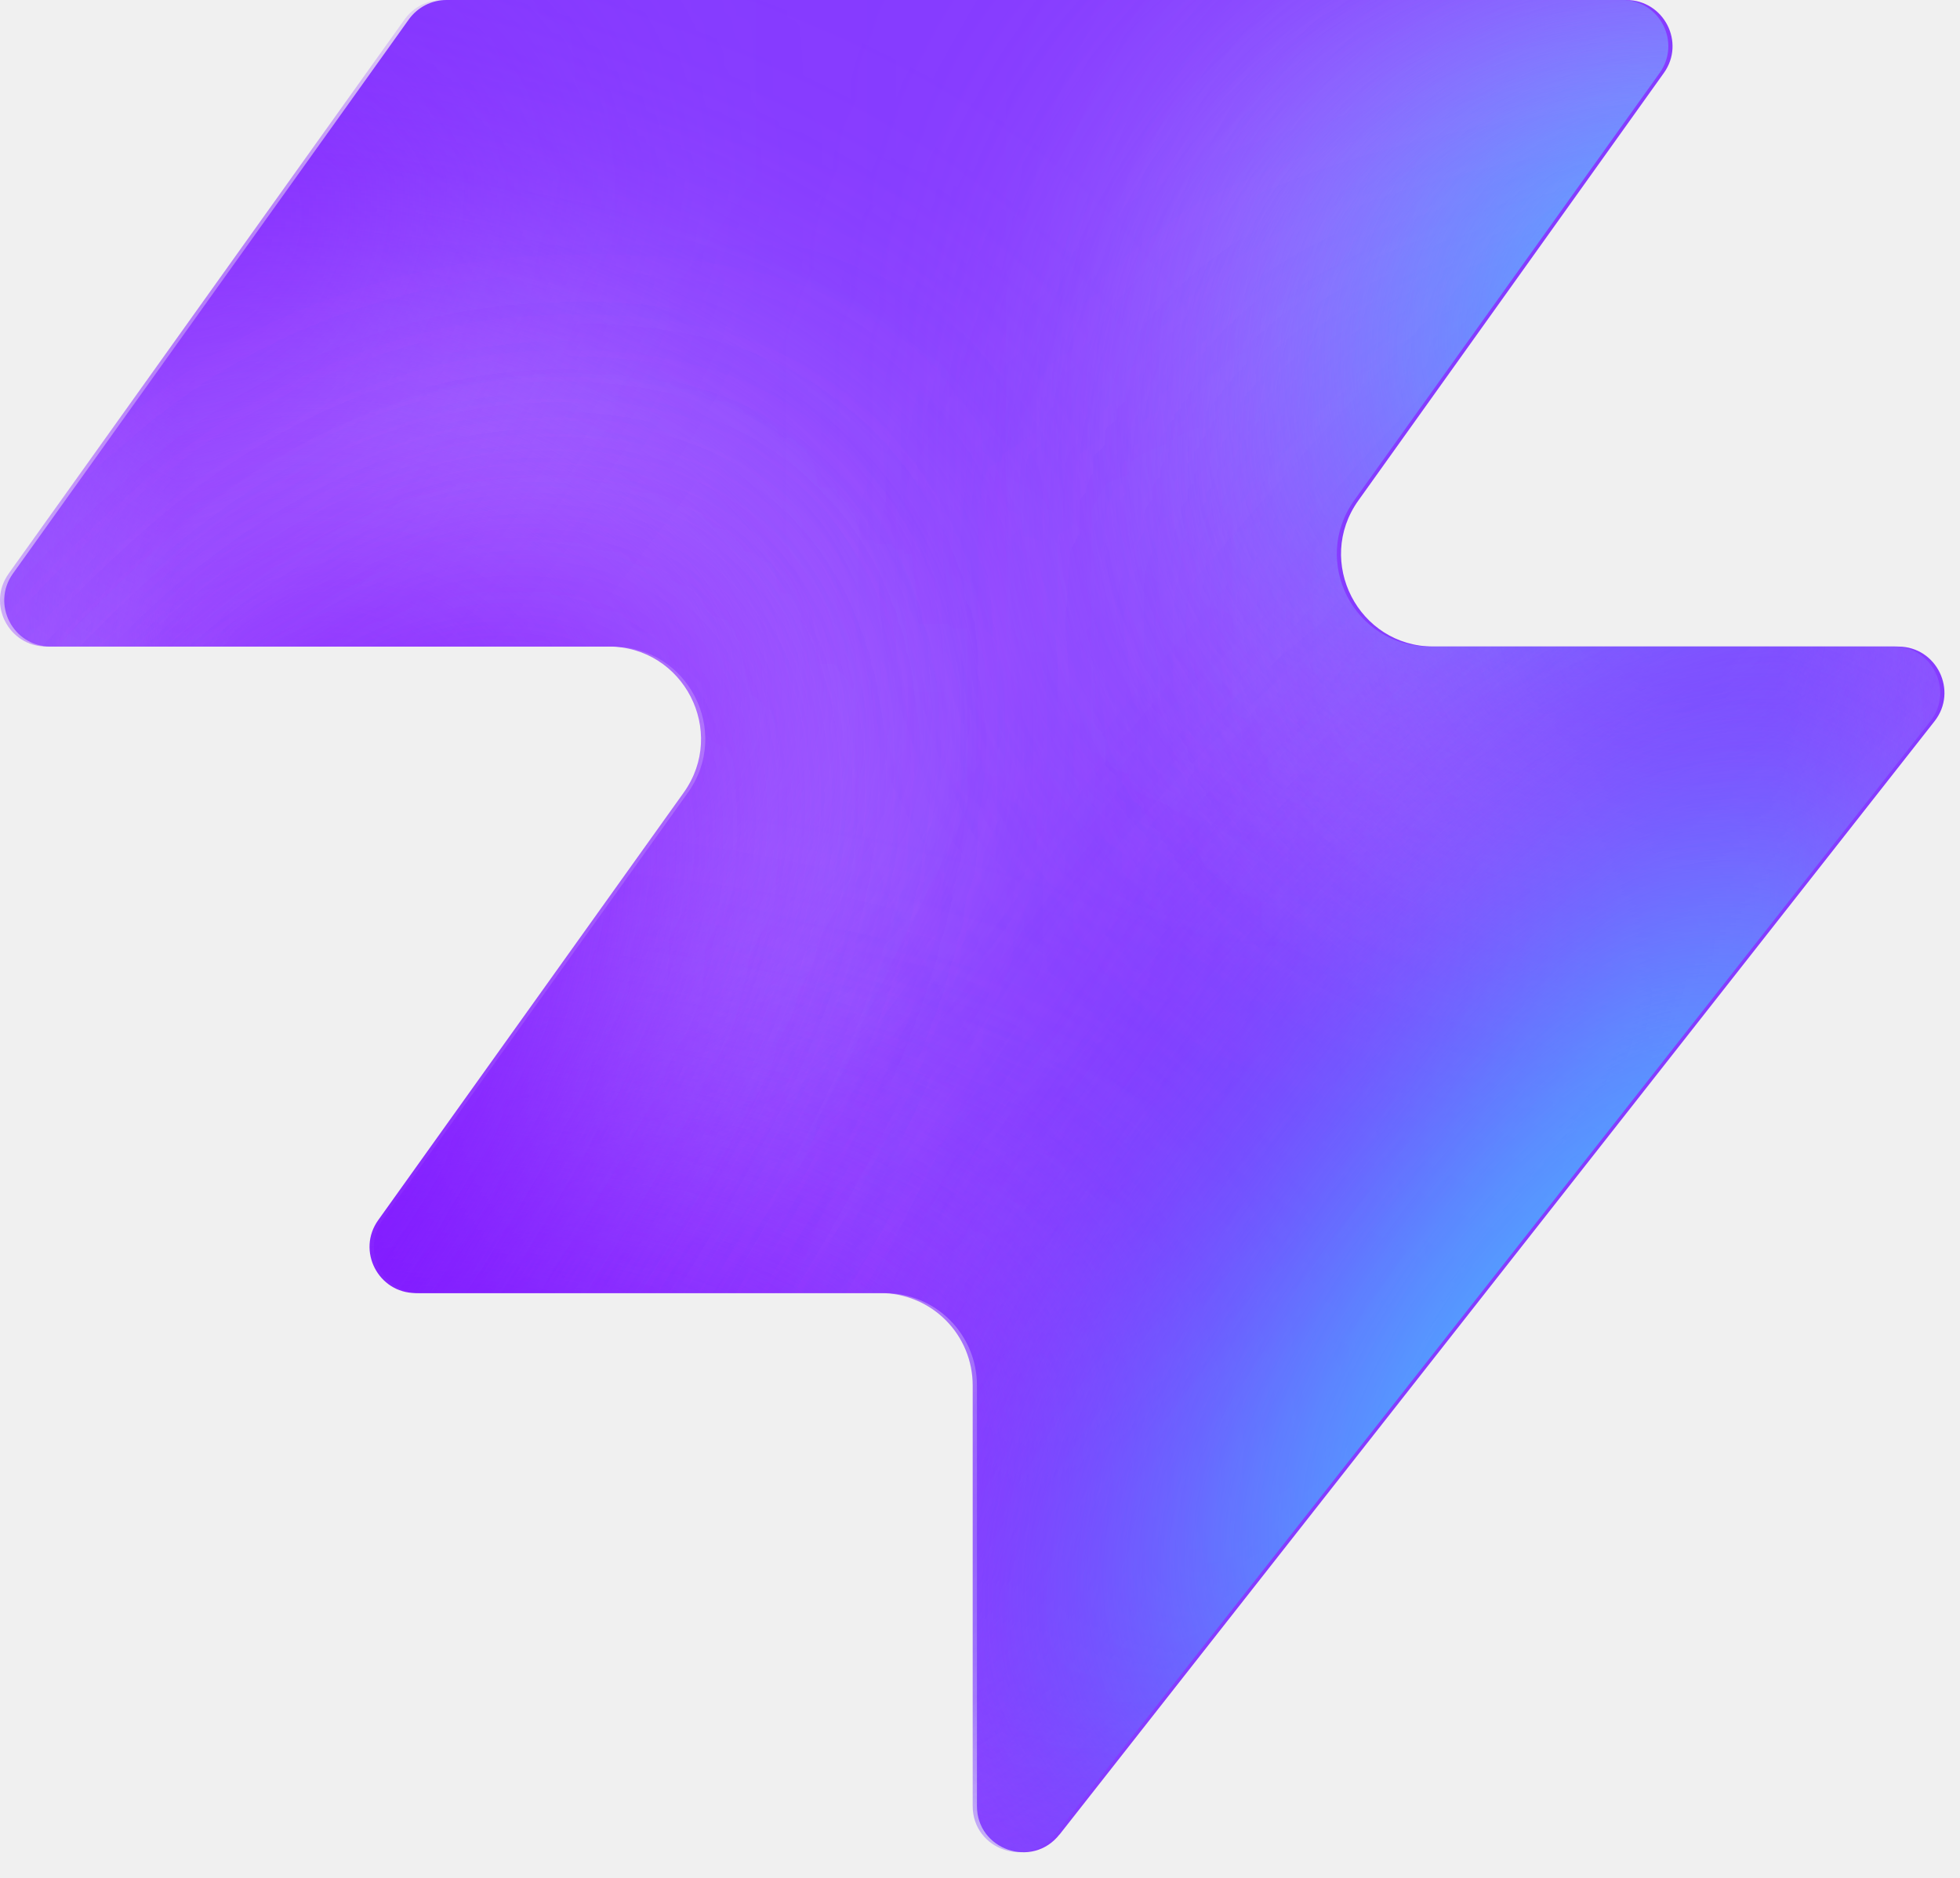
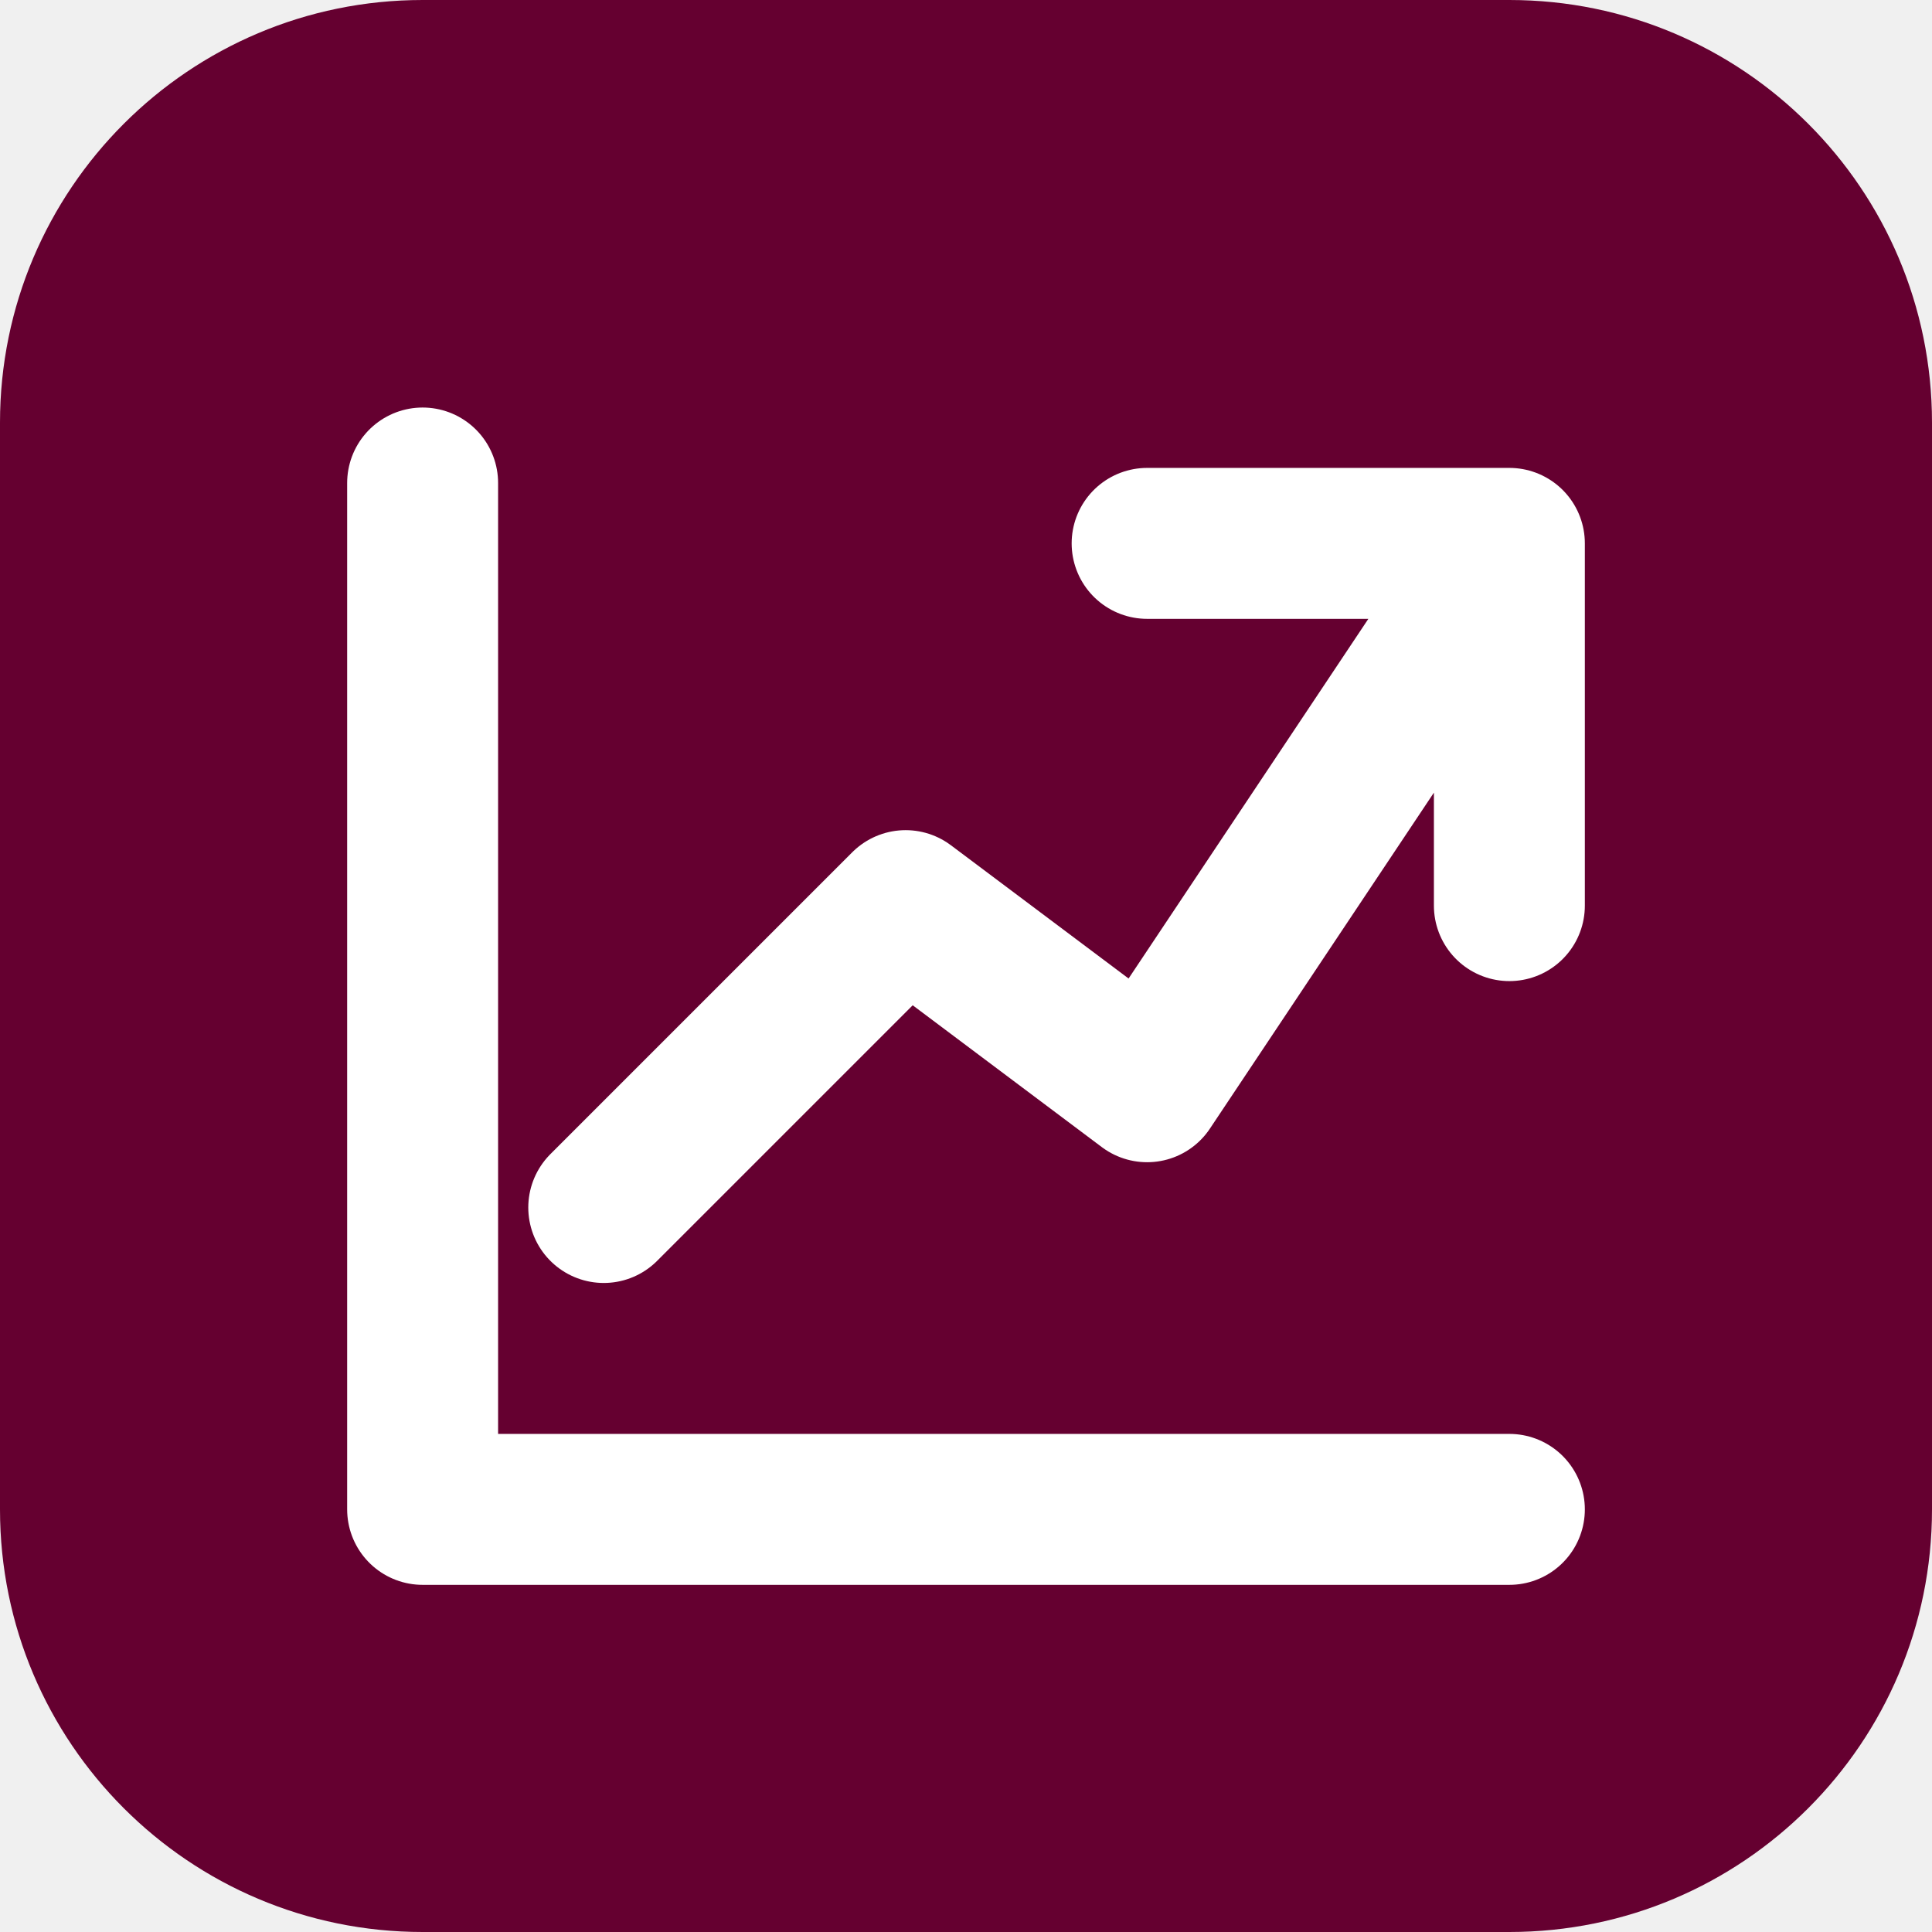
- <svg xmlns="http://www.w3.org/2000/svg" width="48" height="46" fill="none" viewBox="0 0 48 46">
-   <path fill="#863bff" d="M25.946 44.938c-.664.845-2.021.375-2.021-.698V33.937a2.26 2.26 0 0 0-2.262-2.262H10.287c-.92 0-1.456-1.04-.92-1.788l7.48-10.471c1.07-1.497 0-3.578-1.842-3.578H1.237c-.92 0-1.456-1.04-.92-1.788L10.013.474c.214-.297.556-.474.92-.474h28.894c.92 0 1.456 1.04.92 1.788l-7.48 10.471c-1.07 1.498 0 3.579 1.842 3.579h11.377c.943 0 1.473 1.088.89 1.83L25.947 44.94z" style="fill:#863bff;fill:color(display-p3 .525 .23 1);fill-opacity:1" />
-   <mask id="a" width="48" height="46" x="0" y="0" maskUnits="userSpaceOnUse" style="mask-type:alpha">
-     <path fill="#000" d="M25.842 44.938c-.664.844-2.021.375-2.021-.698V33.937a2.26 2.26 0 0 0-2.262-2.262H10.183c-.92 0-1.456-1.04-.92-1.788l7.48-10.471c1.07-1.498 0-3.579-1.842-3.579H1.133c-.92 0-1.456-1.04-.92-1.787L9.91.473c.214-.297.556-.474.92-.474h28.894c.92 0 1.456 1.04.92 1.788l-7.48 10.471c-1.07 1.498 0 3.578 1.842 3.578h11.377c.943 0 1.473 1.088.89 1.832L25.843 44.94z" style="fill:#000;fill-opacity:1" />
-   </mask>
-   <g mask="url(#a)">
-     <g filter="url(#b)">
-       <ellipse cx="5.508" cy="14.704" fill="#ede6ff" rx="5.508" ry="14.704" style="fill:#ede6ff;fill:color(display-p3 .927 .903 1);fill-opacity:1" transform="matrix(.00324 1 1 -.00324 -4.47 31.516)" />
-     </g>
-     <g filter="url(#c)">
-       <ellipse cx="10.399" cy="29.851" fill="#ede6ff" rx="10.399" ry="29.851" style="fill:#ede6ff;fill:color(display-p3 .927 .903 1);fill-opacity:1" transform="matrix(.00324 1 1 -.00324 -39.328 7.883)" />
-     </g>
-     <g filter="url(#d)">
-       <ellipse cx="5.508" cy="30.487" fill="#7e14ff" rx="5.508" ry="30.487" style="fill:#7e14ff;fill:color(display-p3 .492 .077 1);fill-opacity:1" transform="rotate(89.814 -25.913 -14.639)scale(1 -1)" />
-     </g>
-     <g filter="url(#e)">
-       <ellipse cx="5.508" cy="30.599" fill="#7e14ff" rx="5.508" ry="30.599" style="fill:#7e14ff;fill:color(display-p3 .492 .077 1);fill-opacity:1" transform="rotate(89.814 -32.644 -3.334)scale(1 -1)" />
-     </g>
-     <g filter="url(#f)">
-       <ellipse cx="5.508" cy="30.599" fill="#7e14ff" rx="5.508" ry="30.599" style="fill:#7e14ff;fill:color(display-p3 .492 .077 1);fill-opacity:1" transform="matrix(.00324 1 1 -.00324 -34.34 30.47)" />
-     </g>
-     <g filter="url(#g)">
-       <ellipse cx="14.072" cy="22.078" fill="#ede6ff" rx="14.072" ry="22.078" style="fill:#ede6ff;fill:color(display-p3 .927 .903 1);fill-opacity:1" transform="rotate(93.35 24.506 48.493)scale(-1 1)" />
-     </g>
-     <g filter="url(#h)">
-       <ellipse cx="3.47" cy="21.501" fill="#7e14ff" rx="3.47" ry="21.501" style="fill:#7e14ff;fill:color(display-p3 .492 .077 1);fill-opacity:1" transform="rotate(89.009 28.708 47.59)scale(-1 1)" />
-     </g>
-     <g filter="url(#i)">
-       <ellipse cx="3.47" cy="21.501" fill="#7e14ff" rx="3.47" ry="21.501" style="fill:#7e14ff;fill:color(display-p3 .492 .077 1);fill-opacity:1" transform="rotate(89.009 28.708 47.59)scale(-1 1)" />
-     </g>
-     <g filter="url(#j)">
-       <ellipse cx=".387" cy="8.972" fill="#7e14ff" rx="4.407" ry="29.108" style="fill:#7e14ff;fill:color(display-p3 .492 .077 1);fill-opacity:1" transform="rotate(39.51 .387 8.972)" />
-     </g>
-     <g filter="url(#k)">
-       <ellipse cx="47.523" cy="-6.092" fill="#7e14ff" rx="4.407" ry="29.108" style="fill:#7e14ff;fill:color(display-p3 .492 .077 1);fill-opacity:1" transform="rotate(37.892 47.523 -6.092)" />
-     </g>
-     <g filter="url(#l)">
-       <ellipse cx="41.412" cy="6.333" fill="#47bfff" rx="5.971" ry="9.665" style="fill:#47bfff;fill:color(display-p3 .28 .748 1);fill-opacity:1" transform="rotate(37.892 41.412 6.333)" />
-     </g>
-     <g filter="url(#m)">
-       <ellipse cx="-1.879" cy="38.332" fill="#7e14ff" rx="4.407" ry="29.108" style="fill:#7e14ff;fill:color(display-p3 .492 .077 1);fill-opacity:1" transform="rotate(37.892 -1.88 38.332)" />
-     </g>
-     <g filter="url(#n)">
-       <ellipse cx="-1.879" cy="38.332" fill="#7e14ff" rx="4.407" ry="29.108" style="fill:#7e14ff;fill:color(display-p3 .492 .077 1);fill-opacity:1" transform="rotate(37.892 -1.88 38.332)" />
-     </g>
-     <g filter="url(#o)">
-       <ellipse cx="35.651" cy="29.907" fill="#7e14ff" rx="4.407" ry="29.108" style="fill:#7e14ff;fill:color(display-p3 .492 .077 1);fill-opacity:1" transform="rotate(37.892 35.651 29.907)" />
-     </g>
-     <g filter="url(#p)">
-       <ellipse cx="38.418" cy="32.4" fill="#47bfff" rx="5.971" ry="15.297" style="fill:#47bfff;fill:color(display-p3 .28 .748 1);fill-opacity:1" transform="rotate(37.892 38.418 32.4)" />
-     </g>
-   </g>
-   <defs>
-     <filter id="b" width="60.045" height="41.654" x="-19.77" y="16.149" color-interpolation-filters="sRGB" filterUnits="userSpaceOnUse">
-       <feFlood flood-opacity="0" result="BackgroundImageFix" />
-       <feBlend in="SourceGraphic" in2="BackgroundImageFix" result="shape" />
-       <feGaussianBlur result="effect1_foregroundBlur_2002_17158" stdDeviation="7.659" />
-     </filter>
-     <filter id="c" width="90.34" height="51.437" x="-54.613" y="-7.533" color-interpolation-filters="sRGB" filterUnits="userSpaceOnUse">
-       <feFlood flood-opacity="0" result="BackgroundImageFix" />
-       <feBlend in="SourceGraphic" in2="BackgroundImageFix" result="shape" />
-       <feGaussianBlur result="effect1_foregroundBlur_2002_17158" stdDeviation="7.659" />
-     </filter>
-     <filter id="d" width="79.355" height="29.4" x="-49.64" y="2.03" color-interpolation-filters="sRGB" filterUnits="userSpaceOnUse">
-       <feFlood flood-opacity="0" result="BackgroundImageFix" />
-       <feBlend in="SourceGraphic" in2="BackgroundImageFix" result="shape" />
-       <feGaussianBlur result="effect1_foregroundBlur_2002_17158" stdDeviation="4.596" />
-     </filter>
-     <filter id="e" width="79.579" height="29.4" x="-45.045" y="20.029" color-interpolation-filters="sRGB" filterUnits="userSpaceOnUse">
-       <feFlood flood-opacity="0" result="BackgroundImageFix" />
-       <feBlend in="SourceGraphic" in2="BackgroundImageFix" result="shape" />
-       <feGaussianBlur result="effect1_foregroundBlur_2002_17158" stdDeviation="4.596" />
-     </filter>
-     <filter id="f" width="79.579" height="29.4" x="-43.513" y="21.178" color-interpolation-filters="sRGB" filterUnits="userSpaceOnUse">
-       <feFlood flood-opacity="0" result="BackgroundImageFix" />
-       <feBlend in="SourceGraphic" in2="BackgroundImageFix" result="shape" />
-       <feGaussianBlur result="effect1_foregroundBlur_2002_17158" stdDeviation="4.596" />
-     </filter>
-     <filter id="g" width="74.749" height="58.852" x="15.756" y="-17.901" color-interpolation-filters="sRGB" filterUnits="userSpaceOnUse">
-       <feFlood flood-opacity="0" result="BackgroundImageFix" />
-       <feBlend in="SourceGraphic" in2="BackgroundImageFix" result="shape" />
-       <feGaussianBlur result="effect1_foregroundBlur_2002_17158" stdDeviation="7.659" />
-     </filter>
-     <filter id="h" width="61.377" height="25.362" x="23.548" y="2.284" color-interpolation-filters="sRGB" filterUnits="userSpaceOnUse">
-       <feFlood flood-opacity="0" result="BackgroundImageFix" />
-       <feBlend in="SourceGraphic" in2="BackgroundImageFix" result="shape" />
-       <feGaussianBlur result="effect1_foregroundBlur_2002_17158" stdDeviation="4.596" />
-     </filter>
-     <filter id="i" width="61.377" height="25.362" x="23.548" y="2.284" color-interpolation-filters="sRGB" filterUnits="userSpaceOnUse">
-       <feFlood flood-opacity="0" result="BackgroundImageFix" />
-       <feBlend in="SourceGraphic" in2="BackgroundImageFix" result="shape" />
-       <feGaussianBlur result="effect1_foregroundBlur_2002_17158" stdDeviation="4.596" />
-     </filter>
-     <filter id="j" width="56.045" height="63.649" x="-27.636" y="-22.853" color-interpolation-filters="sRGB" filterUnits="userSpaceOnUse">
-       <feFlood flood-opacity="0" result="BackgroundImageFix" />
-       <feBlend in="SourceGraphic" in2="BackgroundImageFix" result="shape" />
-       <feGaussianBlur result="effect1_foregroundBlur_2002_17158" stdDeviation="4.596" />
-     </filter>
-     <filter id="k" width="54.814" height="64.646" x="20.116" y="-38.415" color-interpolation-filters="sRGB" filterUnits="userSpaceOnUse">
-       <feFlood flood-opacity="0" result="BackgroundImageFix" />
-       <feBlend in="SourceGraphic" in2="BackgroundImageFix" result="shape" />
-       <feGaussianBlur result="effect1_foregroundBlur_2002_17158" stdDeviation="4.596" />
-     </filter>
-     <filter id="l" width="33.541" height="35.313" x="24.641" y="-11.323" color-interpolation-filters="sRGB" filterUnits="userSpaceOnUse">
-       <feFlood flood-opacity="0" result="BackgroundImageFix" />
-       <feBlend in="SourceGraphic" in2="BackgroundImageFix" result="shape" />
-       <feGaussianBlur result="effect1_foregroundBlur_2002_17158" stdDeviation="4.596" />
-     </filter>
-     <filter id="m" width="54.814" height="64.646" x="-29.286" y="6.009" color-interpolation-filters="sRGB" filterUnits="userSpaceOnUse">
-       <feFlood flood-opacity="0" result="BackgroundImageFix" />
-       <feBlend in="SourceGraphic" in2="BackgroundImageFix" result="shape" />
-       <feGaussianBlur result="effect1_foregroundBlur_2002_17158" stdDeviation="4.596" />
-     </filter>
-     <filter id="n" width="54.814" height="64.646" x="-29.286" y="6.009" color-interpolation-filters="sRGB" filterUnits="userSpaceOnUse">
-       <feFlood flood-opacity="0" result="BackgroundImageFix" />
-       <feBlend in="SourceGraphic" in2="BackgroundImageFix" result="shape" />
-       <feGaussianBlur result="effect1_foregroundBlur_2002_17158" stdDeviation="4.596" />
-     </filter>
-     <filter id="o" width="54.814" height="64.646" x="8.244" y="-2.416" color-interpolation-filters="sRGB" filterUnits="userSpaceOnUse">
-       <feFlood flood-opacity="0" result="BackgroundImageFix" />
-       <feBlend in="SourceGraphic" in2="BackgroundImageFix" result="shape" />
-       <feGaussianBlur result="effect1_foregroundBlur_2002_17158" stdDeviation="4.596" />
-     </filter>
-     <filter id="p" width="39.409" height="43.623" x="18.713" y="10.588" color-interpolation-filters="sRGB" filterUnits="userSpaceOnUse">
-       <feFlood flood-opacity="0" result="BackgroundImageFix" />
-       <feBlend in="SourceGraphic" in2="BackgroundImageFix" result="shape" />
-       <feGaussianBlur result="effect1_foregroundBlur_2002_17158" stdDeviation="4.596" />
-     </filter>
-   </defs>
+ <svg xmlns="http://www.w3.org/2000/svg" width="32" height="32" viewBox="0 0 32 32" fill="none">
+   <rect width="32" height="32" rx="7" fill="#650030" />
+   <path d="M7 8v17h18M10 20l5-5 4 3 6-9m-6 0h6v6" stroke="#fff" stroke-width="2.5" stroke-linecap="round" stroke-linejoin="round" />
</svg>
